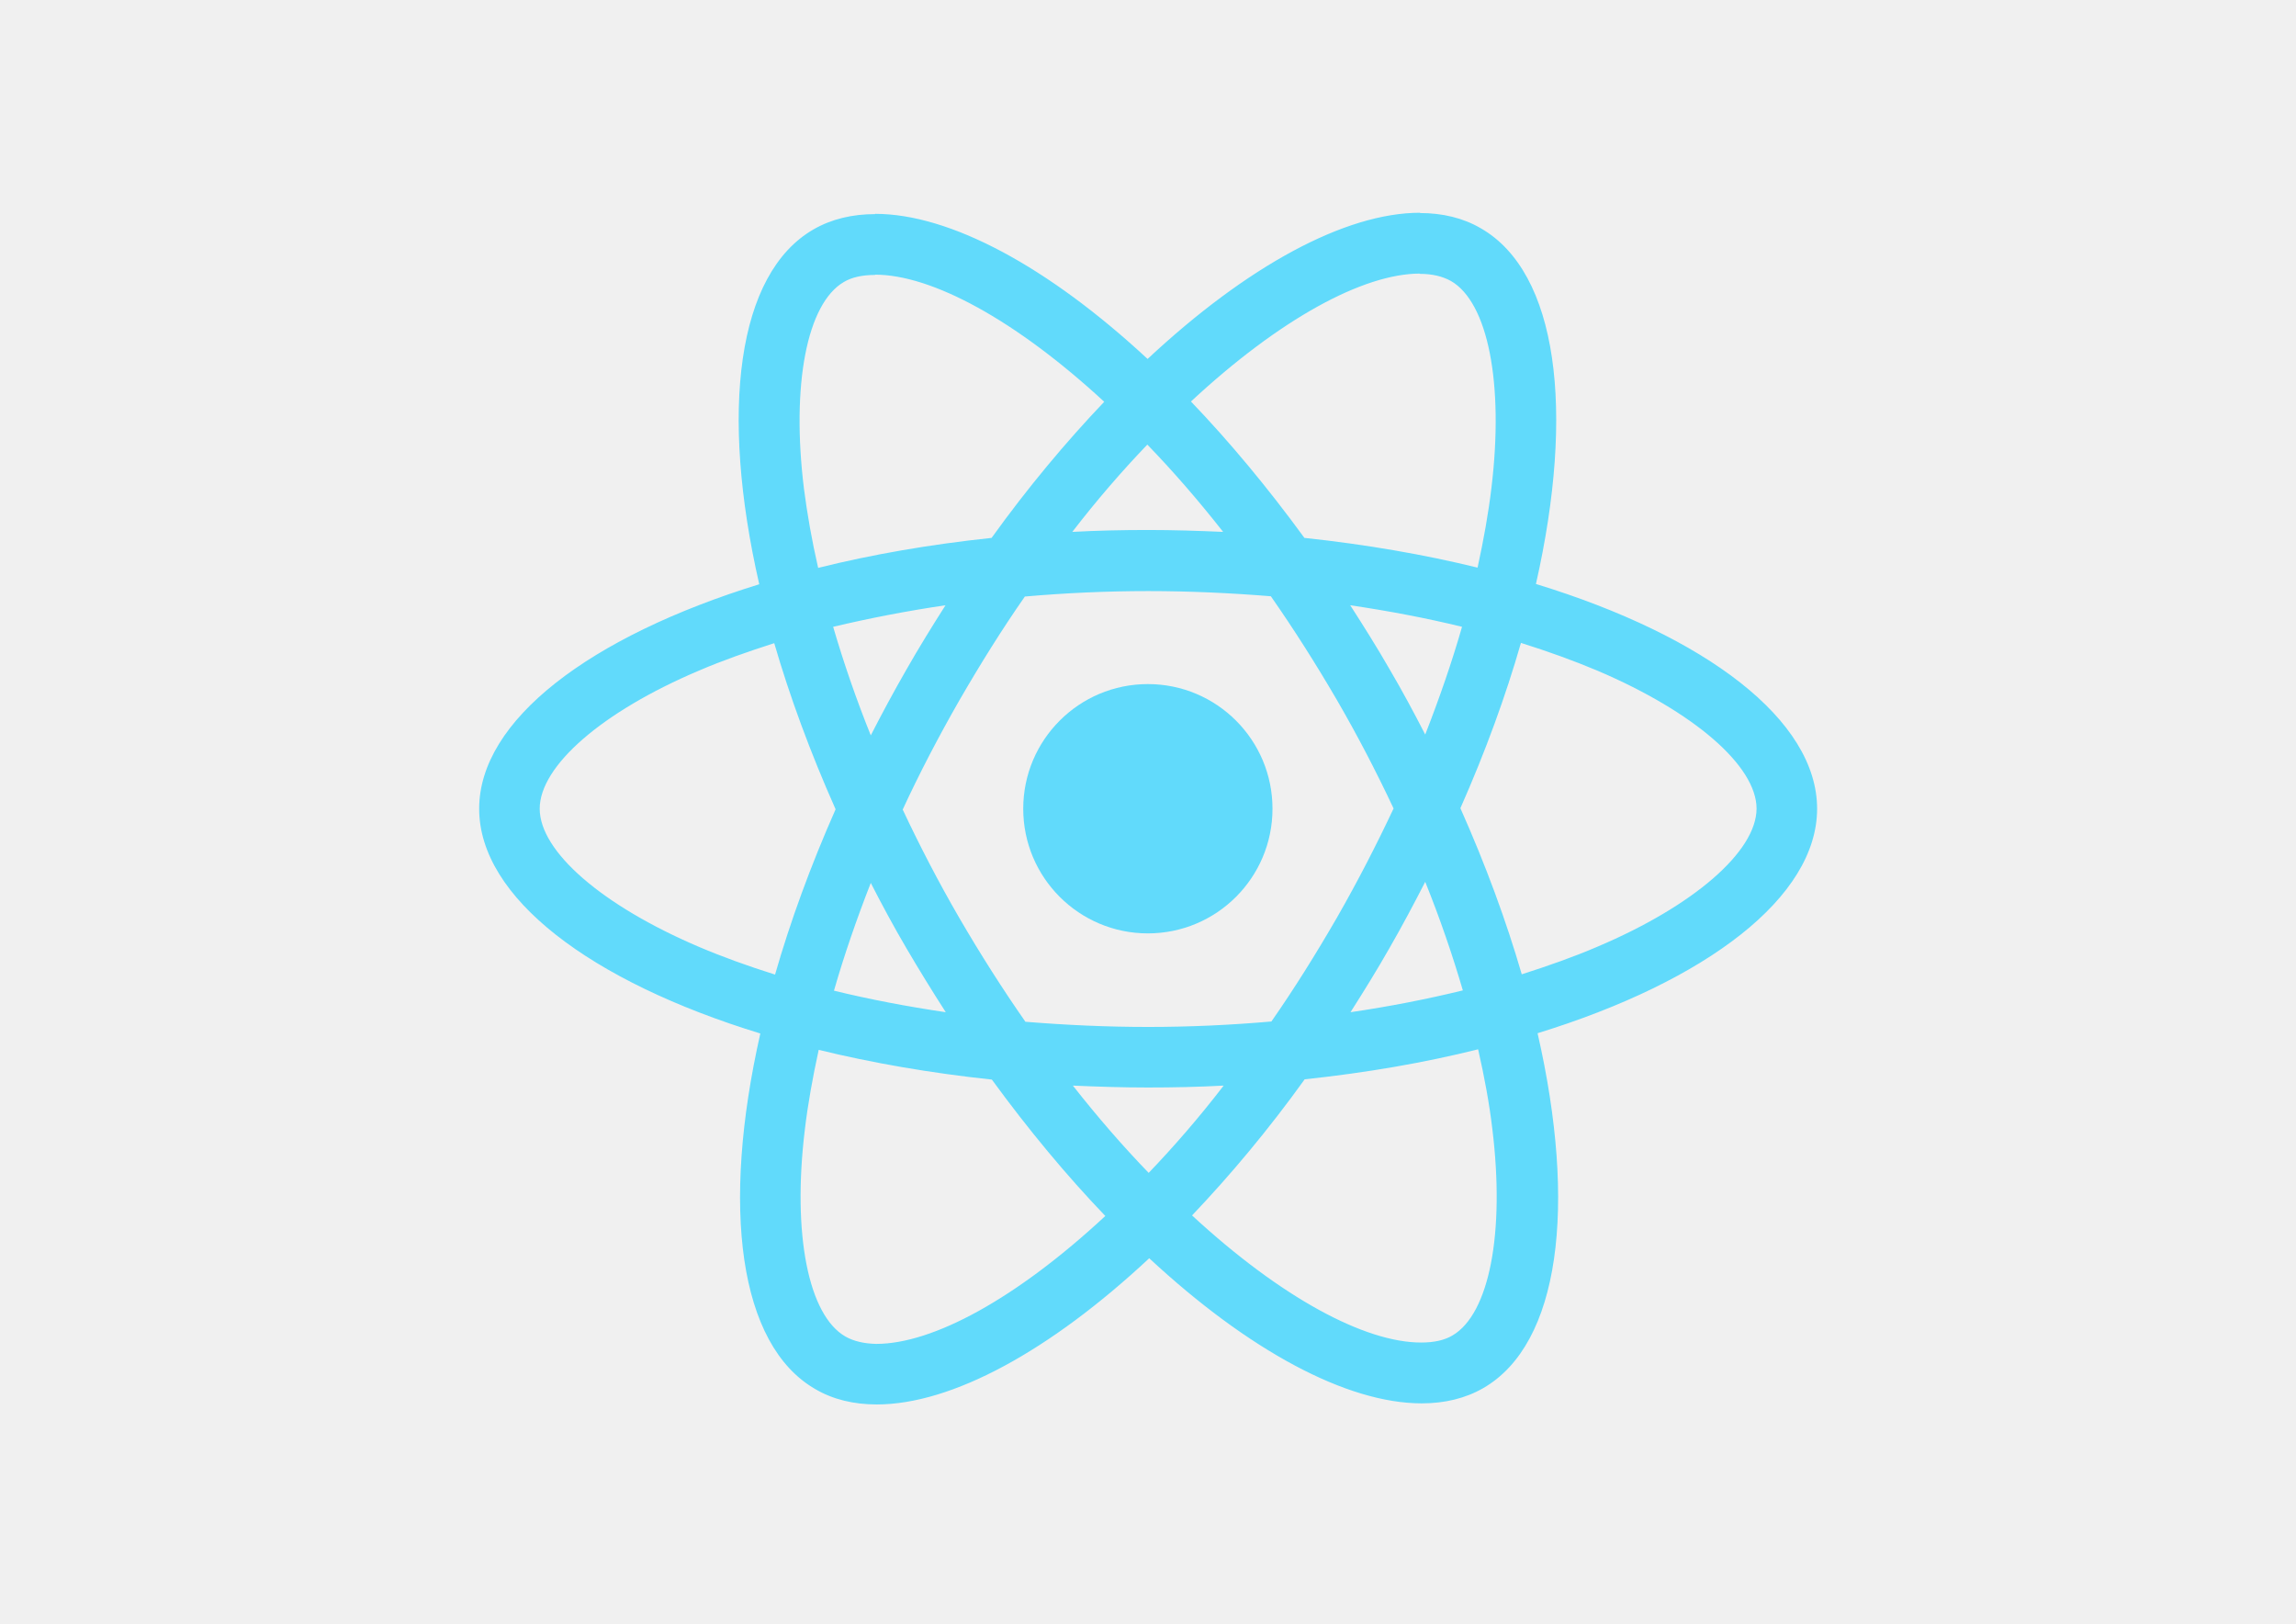
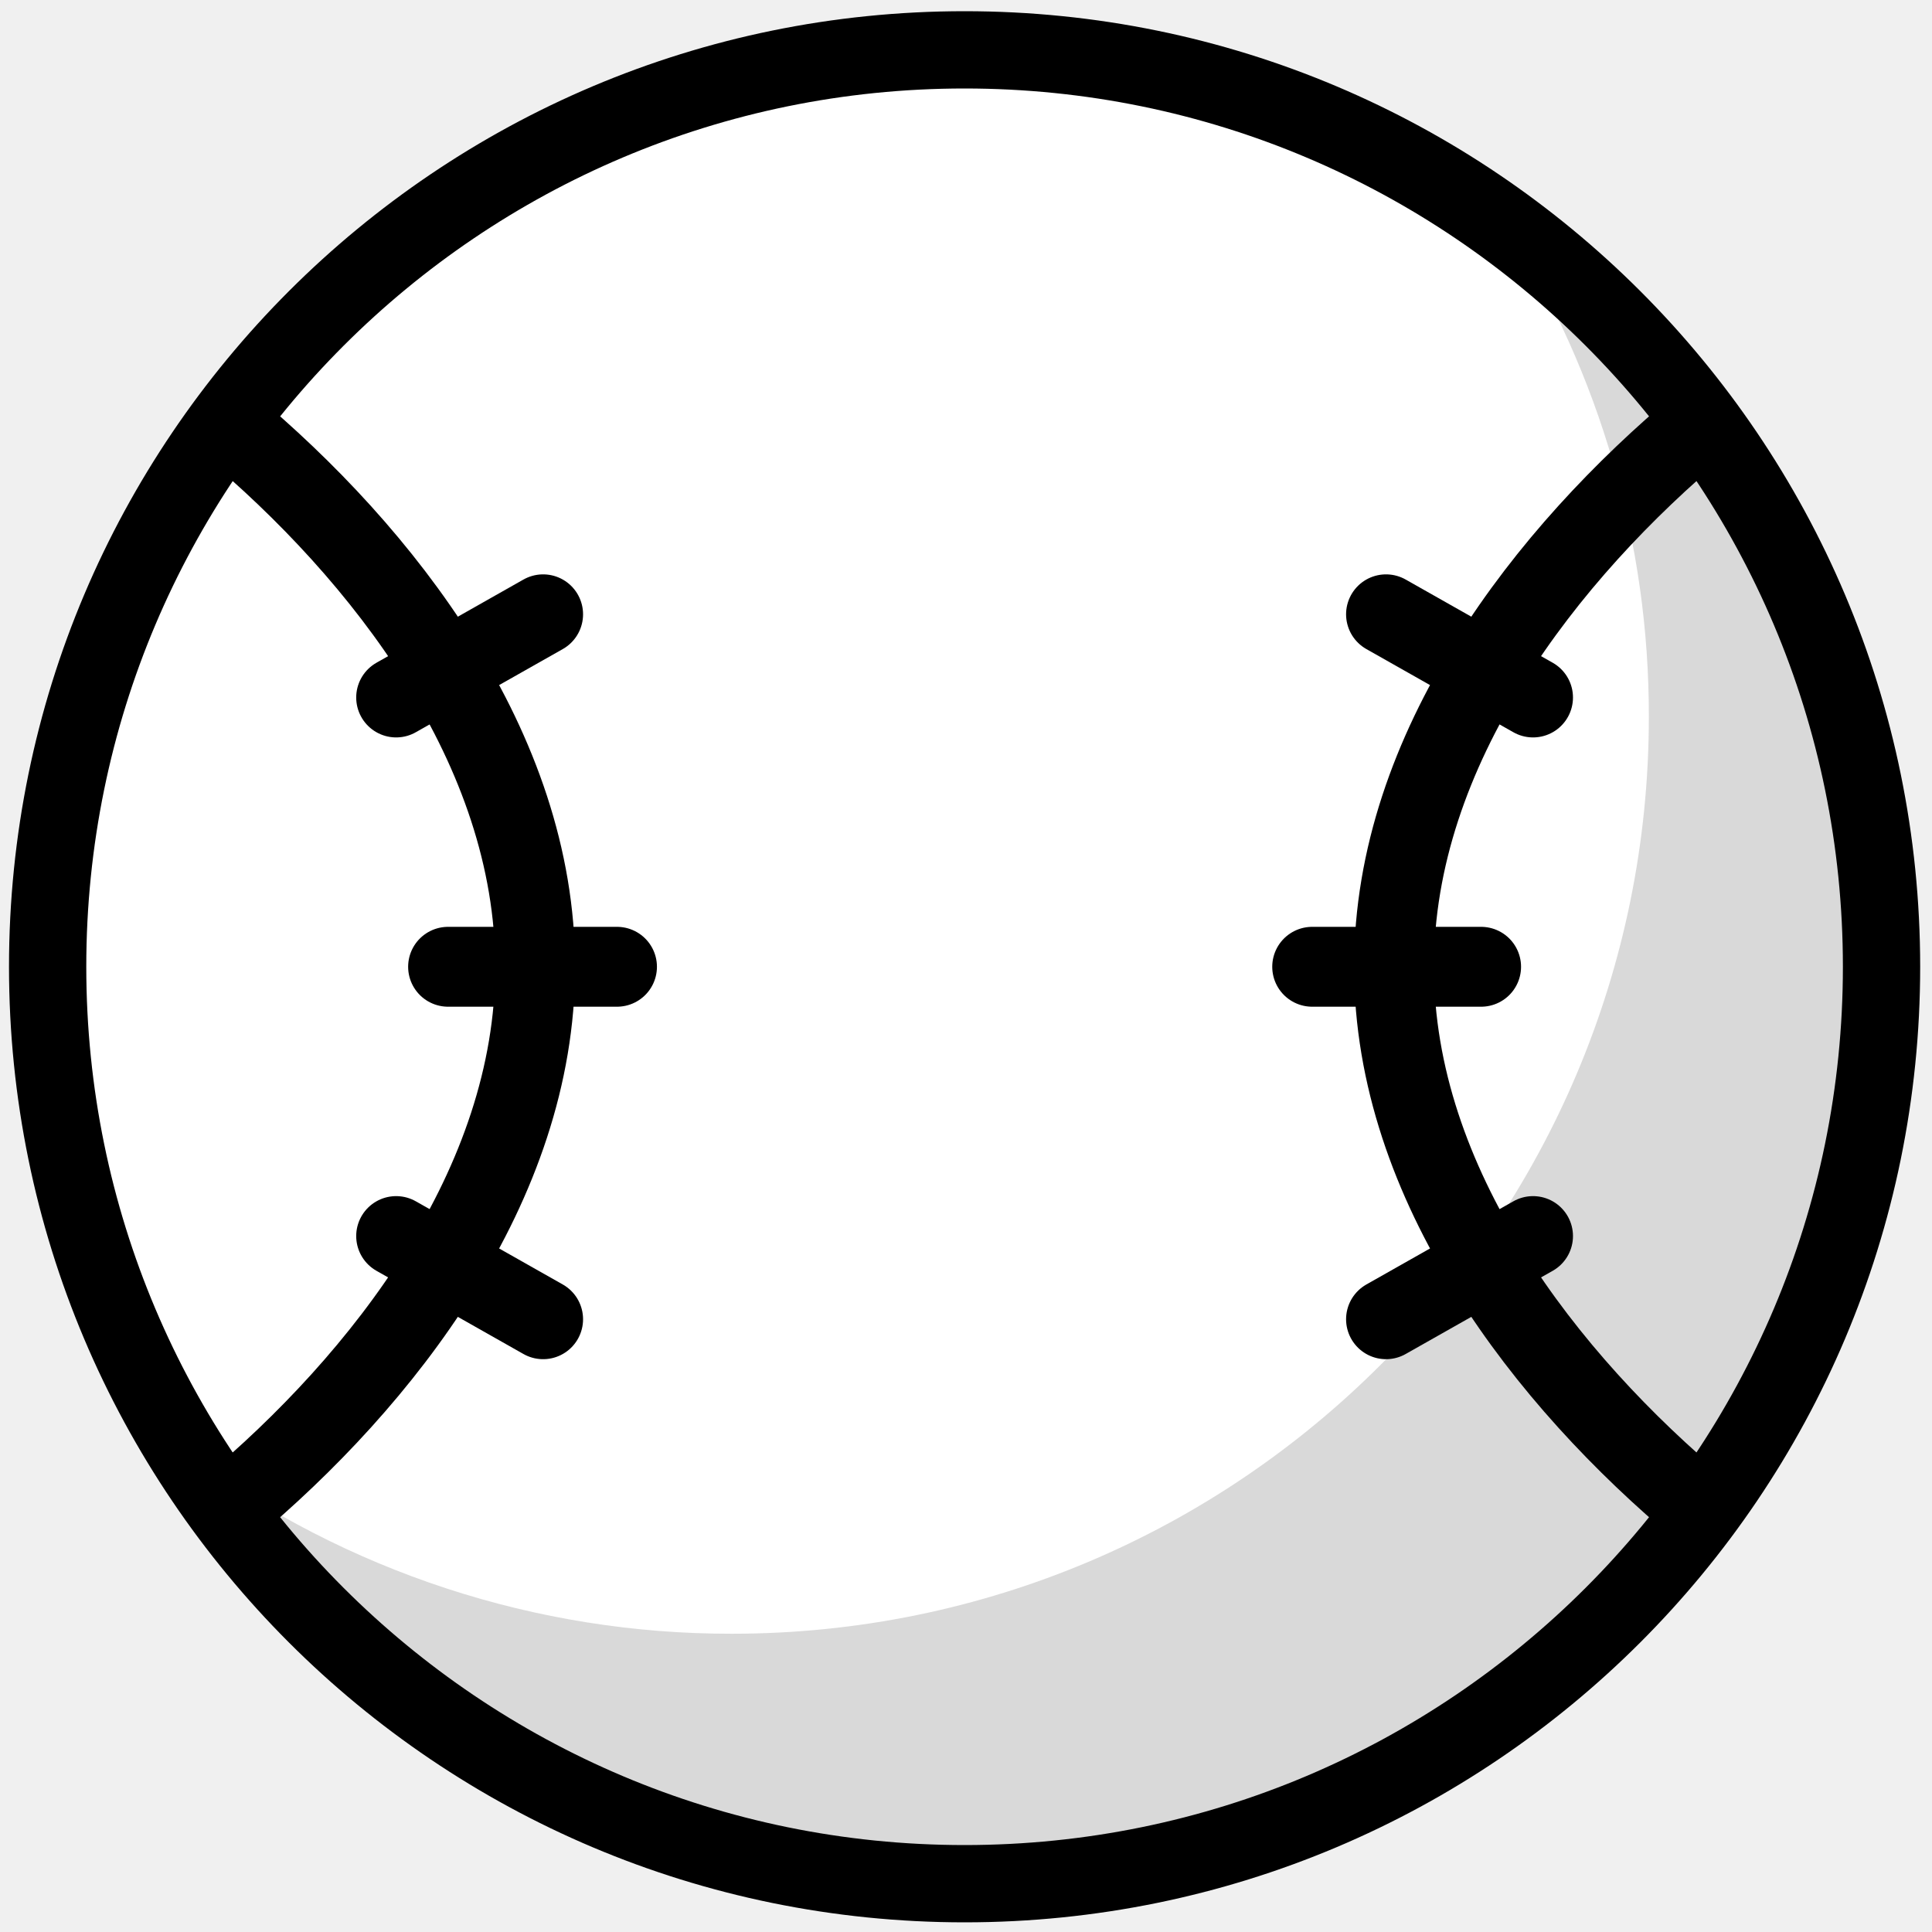
- <svg xmlns="http://www.w3.org/2000/svg" viewBox="0 0 841.9 595.3">
-   <g fill="#61DAFB">
-     <path d="M666.3 296.5c0-32.5-40.7-63.3-103.1-82.4 14.4-63.6 8-114.2-20.2-130.4-6.5-3.8-14.1-5.6-22.4-5.6v22.3c4.6 0 8.3.9 11.4 2.6 13.6 7.8 19.5 37.5 14.9 75.7-1.1 9.4-2.9 19.3-5.1 29.4-19.6-4.8-41-8.5-63.5-10.9-13.5-18.5-27.5-35.3-41.6-50 32.6-30.3 63.2-46.9 84-46.9V78c-27.5 0-63.5 19.6-99.9 53.6-36.4-33.8-72.4-53.2-99.9-53.2v22.3c20.7 0 51.4 16.5 84 46.6-14 14.7-28 31.4-41.3 49.9-22.6 2.4-44 6.1-63.6 11-2.3-10-4-19.7-5.2-29-4.7-38.2 1.1-67.9 14.6-75.8 3-1.8 6.9-2.6 11.5-2.6V78.5c-8.4 0-16 1.8-22.6 5.6-28.1 16.2-34.4 66.7-19.9 130.1-62.2 19.2-102.7 49.9-102.7 82.3 0 32.5 40.7 63.3 103.1 82.4-14.4 63.6-8 114.2 20.2 130.4 6.5 3.8 14.1 5.6 22.5 5.6 27.5 0 63.5-19.6 99.9-53.6 36.4 33.8 72.4 53.2 99.9 53.2 8.4 0 16-1.8 22.6-5.6 28.1-16.2 34.4-66.7 19.9-130.1 62-19.1 102.5-49.9 102.5-82.3zm-130.2-66.7c-3.7 12.9-8.3 26.2-13.5 39.5-4.1-8-8.4-16-13.1-24-4.6-8-9.5-15.8-14.4-23.4 14.2 2.1 27.9 4.7 41 7.9zm-45.8 106.5c-7.8 13.5-15.8 26.3-24.1 38.2-14.9 1.3-30 2-45.2 2-15.1 0-30.2-.7-45-1.9-8.3-11.9-16.4-24.6-24.2-38-7.6-13.1-14.5-26.4-20.8-39.8 6.2-13.4 13.2-26.8 20.7-39.9 7.8-13.5 15.8-26.3 24.1-38.2 14.9-1.3 30-2 45.2-2 15.1 0 30.2.7 45 1.9 8.3 11.9 16.4 24.6 24.2 38 7.6 13.1 14.5 26.4 20.8 39.8-6.3 13.4-13.2 26.8-20.7 39.9zm32.3-13c5.4 13.4 10 26.8 13.8 39.8-13.1 3.2-26.9 5.9-41.2 8 4.9-7.7 9.8-15.6 14.4-23.7 4.6-8 8.9-16.1 13-24.1zM421.2 430c-9.3-9.6-18.6-20.3-27.8-32 9 .4 18.2.7 27.5.7 9.4 0 18.7-.2 27.8-.7-9 11.7-18.3 22.4-27.5 32zm-74.4-58.9c-14.2-2.1-27.9-4.7-41-7.9 3.7-12.9 8.3-26.2 13.5-39.5 4.1 8 8.4 16 13.1 24 4.7 8 9.5 15.8 14.4 23.4zM420.7 163c9.3 9.6 18.6 20.3 27.8 32-9-.4-18.2-.7-27.5-.7-9.4 0-18.7.2-27.8.7 9-11.7 18.3-22.4 27.5-32zm-74 58.9c-4.9 7.7-9.8 15.6-14.4 23.7-4.6 8-8.9 16-13 24-5.4-13.4-10-26.8-13.8-39.8 13.1-3.1 26.9-5.8 41.2-7.9zm-90.5 125.2c-35.4-15.1-58.3-34.9-58.3-50.6 0-15.7 22.9-35.6 58.3-50.6 8.6-3.7 18-7 27.7-10.1 5.7 19.6 13.2 40 22.5 60.9-9.2 20.8-16.6 41.1-22.2 60.6-9.9-3.1-19.3-6.5-28-10.2zM310 490c-13.6-7.8-19.5-37.5-14.9-75.7 1.1-9.4 2.9-19.3 5.1-29.4 19.6 4.8 41 8.5 63.5 10.9 13.5 18.5 27.5 35.3 41.6 50-32.6 30.3-63.2 46.9-84 46.9-4.5-.1-8.3-1-11.3-2.7zm237.2-76.2c4.7 38.2-1.1 67.9-14.6 75.8-3 1.8-6.9 2.6-11.5 2.6-20.7 0-51.4-16.5-84-46.6 14-14.7 28-31.4 41.3-49.9 22.6-2.4 44-6.1 63.6-11 2.3 10.1 4.1 19.8 5.2 29.1zm38.5-66.7c-8.6 3.7-18 7-27.7 10.1-5.7-19.6-13.2-40-22.5-60.9 9.2-20.8 16.6-41.1 22.2-60.6 9.9 3.1 19.3 6.5 28.1 10.2 35.4 15.1 58.3 34.9 58.3 50.6-.1 15.7-23 35.6-58.4 50.6zM320.8 78.4z" />
-     <circle cx="420.9" cy="296.5" r="45.7" />
-     <path d="M520.5 78.1z" />
-   </g>
+ <svg xmlns="http://www.w3.org/2000/svg" id="Layer_1" data-name="Layer 1" viewBox="0 0 500 500">
+   <defs>
+     <style>.cls-1{fill:#fff;}.cls-2{opacity:0.15;}.cls-3,.cls-4{fill:none;stroke:#000;stroke-linecap:round;stroke-linejoin:round;}.cls-3{stroke-width:20.67px;}.cls-4{stroke-width:20px;}</style>
+   </defs>
+   <path class="cls-1" d="M249.63,12.9c-131,0-237.3,106.24-237.3,237.3s106.25,237.3,237.3,237.3S486.94,381.26,486.94,250.2,380.69,12.9,249.63,12.9Z" />
+   <path class="cls-2" d="M390.2,59a236.11,236.11,0,0,1,36.52,126.51c0,131.06-106.25,237.3-237.31,237.3A236.17,236.17,0,0,1,48.85,376.71,237.11,237.11,0,0,0,249.63,487.5c131.06,0,237.31-106.24,237.31-237.3A236.93,236.93,0,0,0,390.2,59Z" />
+   <path class="cls-3" d="M58.93,109.71c40.2,33.56,79.57,84,79.57,140.49S99.13,357.13,58.93,390.69" />
+   <line class="cls-3" x1="159.68" y1="250.2" x2="115.96" y2="250.2" />
+   <line class="cls-3" x1="140.56" y1="341.42" x2="102.52" y2="319.89" />
+   <line class="cls-3" x1="140.56" y1="158.98" x2="102.52" y2="180.51" />
+   <path class="cls-3" d="M440.34,109.71c-40.21,33.56-79.57,84-79.57,140.49s39.36,106.93,79.57,140.49" />
+   <line class="cls-3" x1="339.59" y1="250.2" x2="383.31" y2="250.2" />
+   <line class="cls-3" x1="358.7" y1="341.42" x2="396.75" y2="319.89" />
+   <line class="cls-3" x1="358.7" y1="158.98" x2="396.75" y2="180.51" />
+   <path class="cls-4" d="M249.63,12.9c-131,0-237.3,106.24-237.3,237.3s106.25,237.3,237.3,237.3S486.94,381.26,486.94,250.2,380.69,12.9,249.63,12.9Z" />
</svg>
